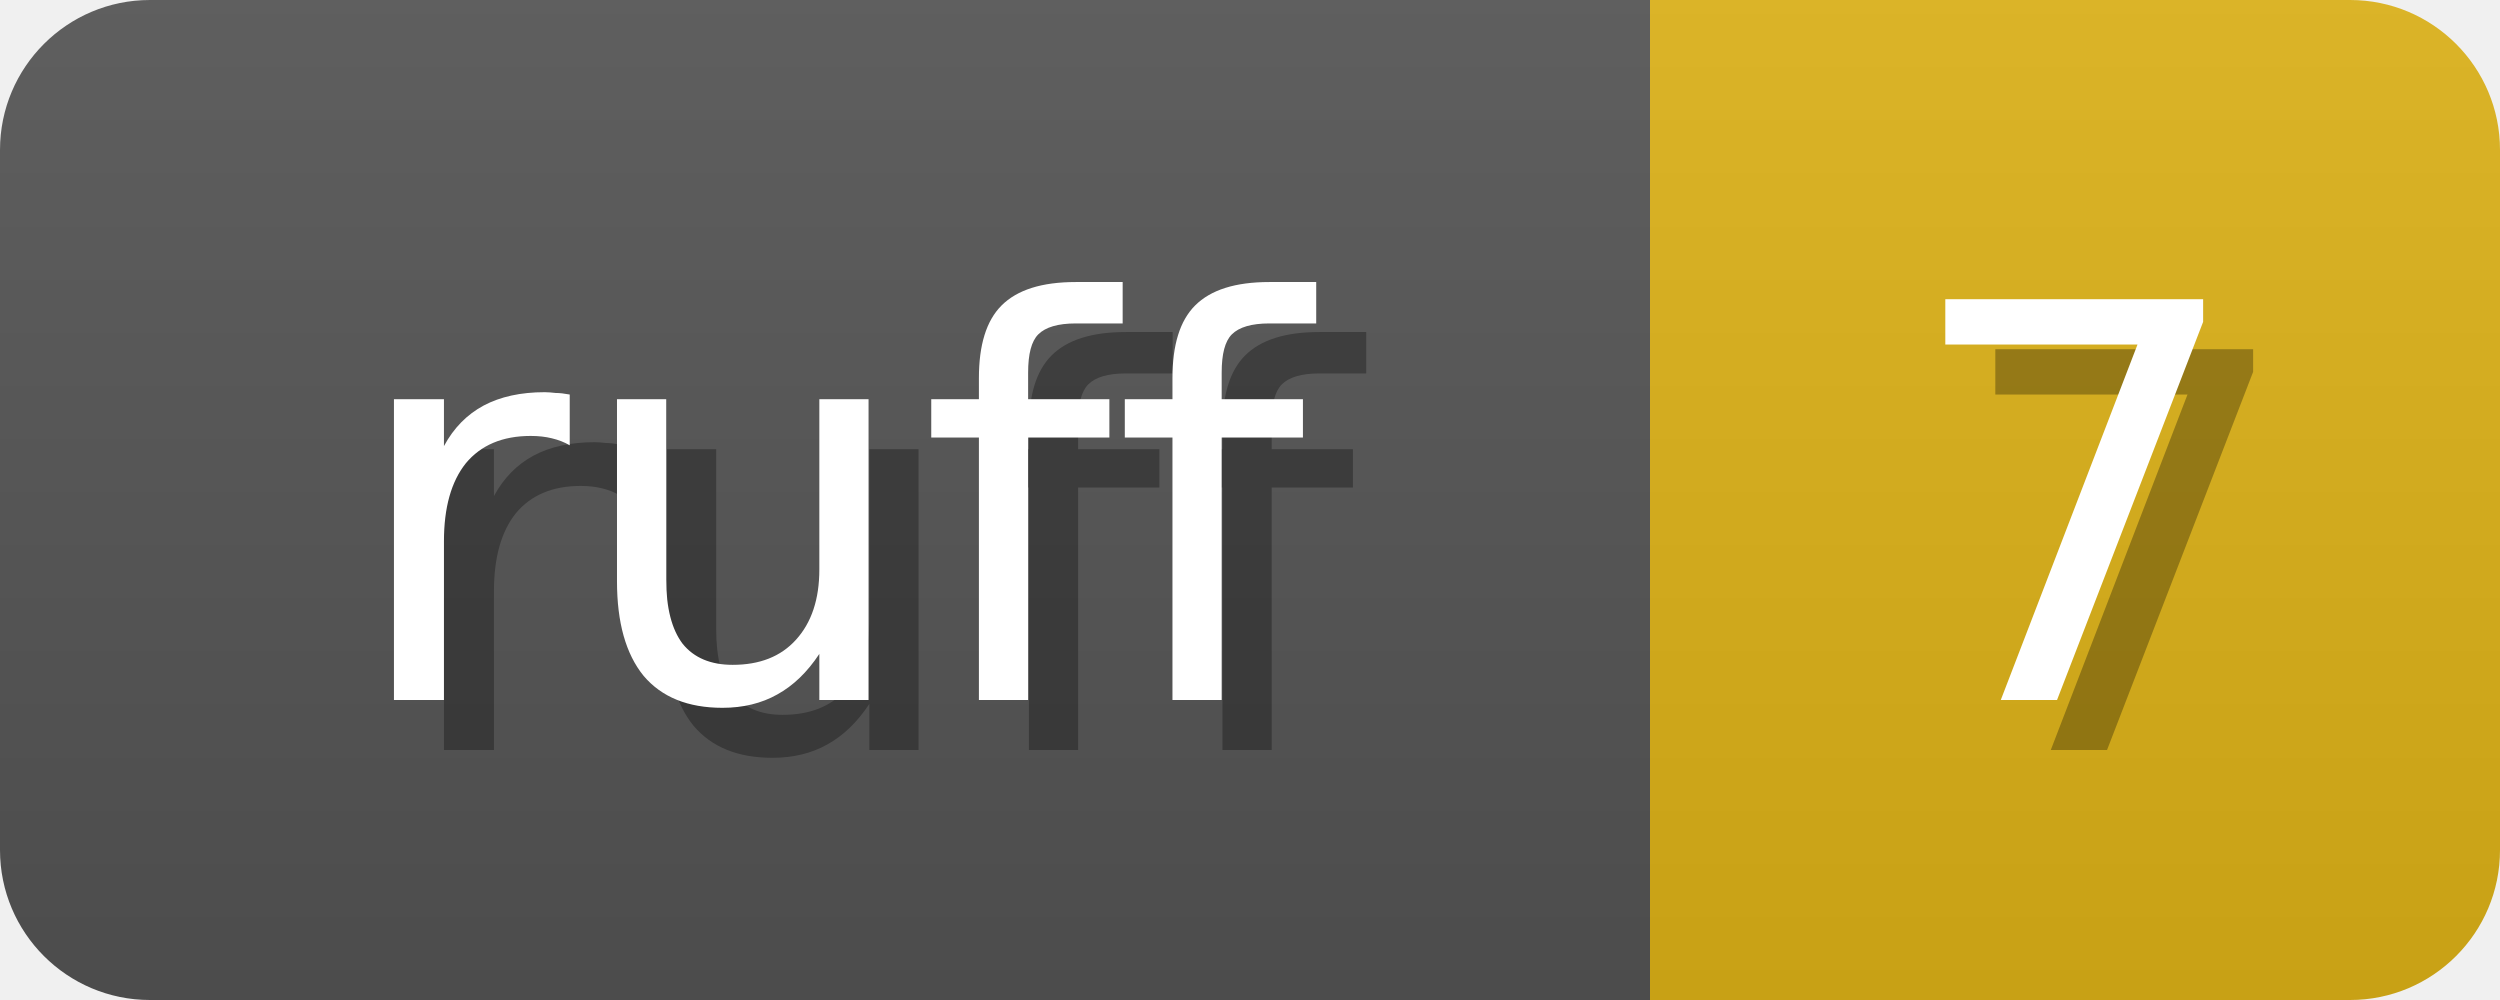
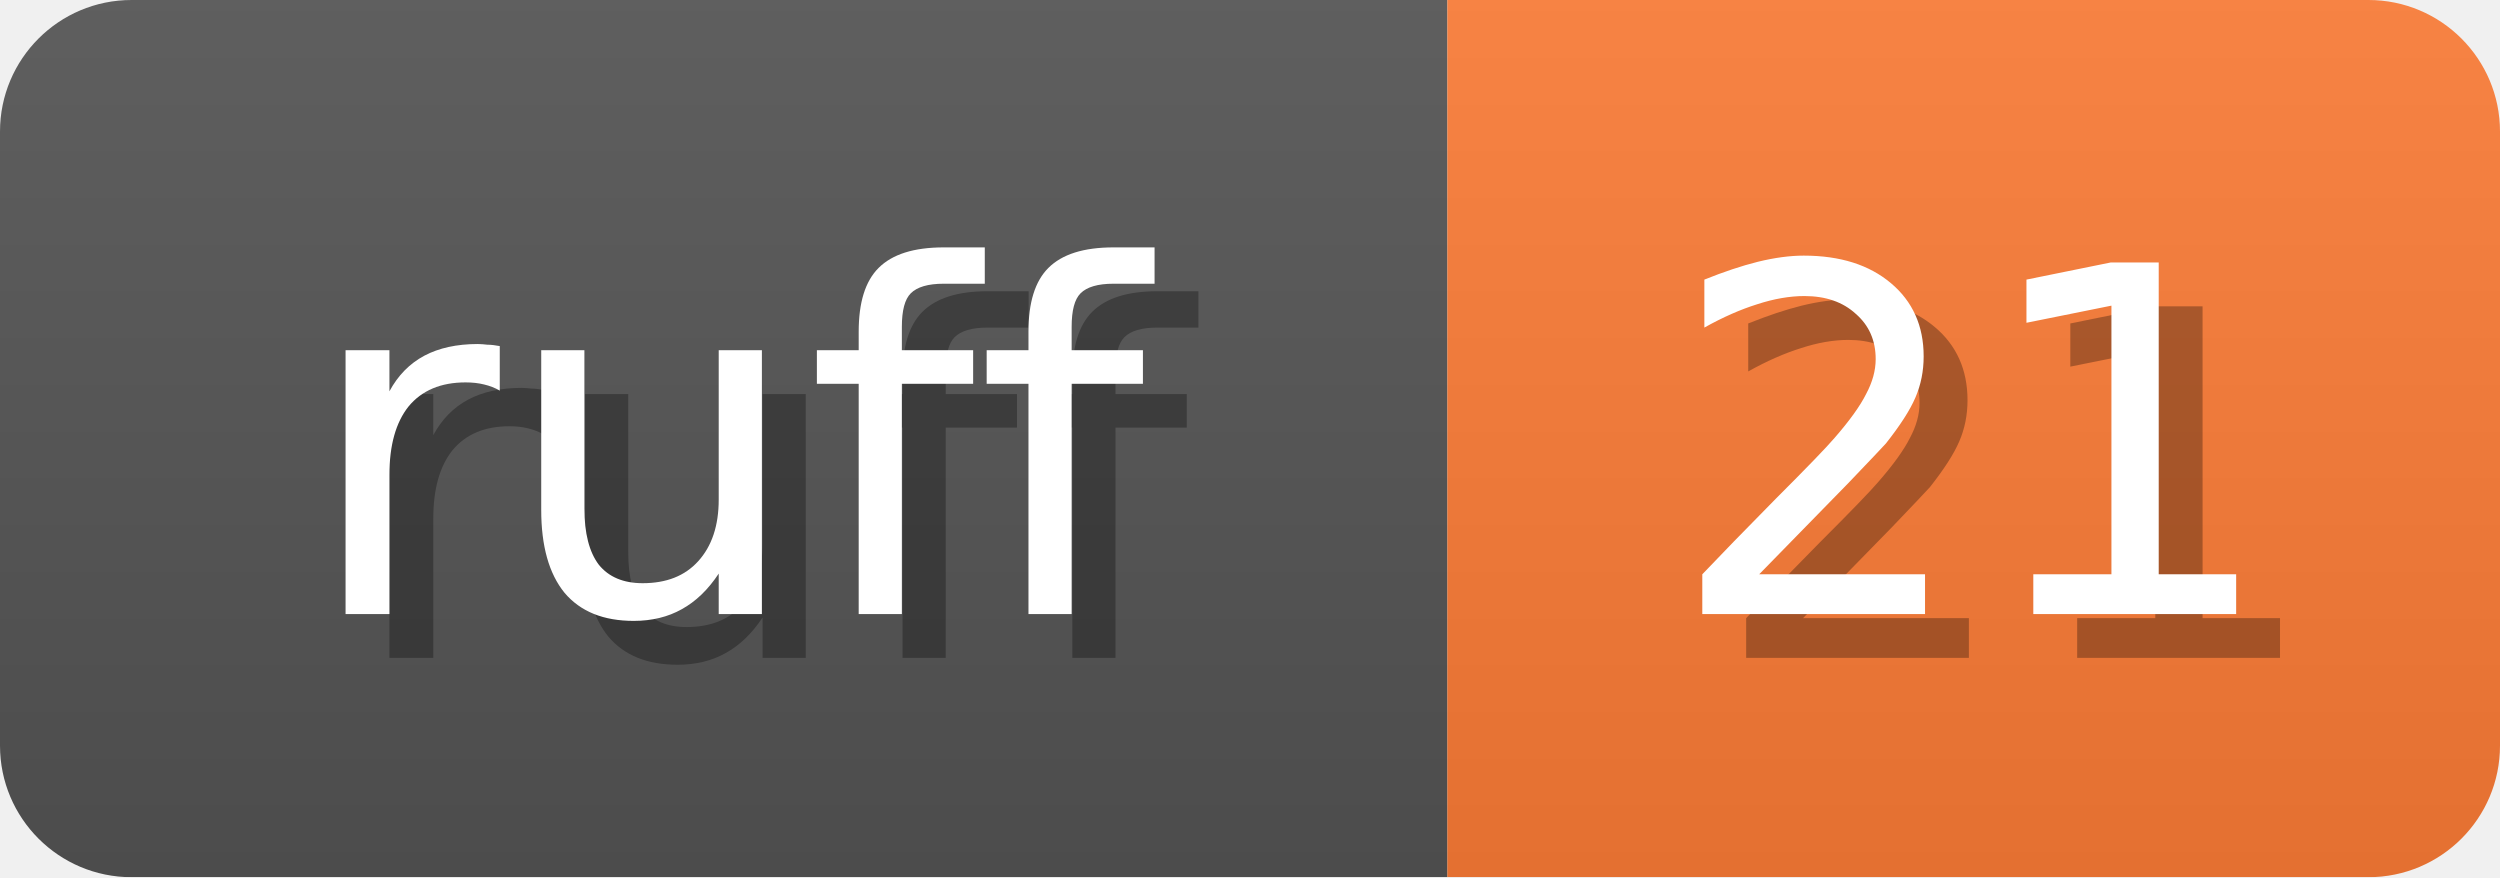
- <svg xmlns="http://www.w3.org/2000/svg" width="50" height="20">
+ <svg xmlns="http://www.w3.org/2000/svg" width="57" height="20">
  <linearGradient id="b" x2="0" y2="100%">
    <stop offset="0" stop-color="#bbb" stop-opacity=".1" />
    <stop offset="1" stop-opacity=".1" />
  </linearGradient>
  <mask id="anybadge_1">
-     <rect width="50" height="20" rx="3" fill="#fff" />
+     <rect width="57" height="20" rx="3" fill="#fff" />
  </mask>
  <g mask="url(#anybadge_1)">
    <path fill="#555" d="M0 0h33v20H0z" />
-     <path fill="#DFB317" d="M33 0h17v20H33z" />
-     <path fill="url(#b)" d="M0 0h50v20H0z" />
+     <path fill="#FE7D37" d="M33 0h24v20H33z" />
+     <path fill="url(#b)" d="M0 0h57v20H0z" />
  </g>
  <g fill="#fff" text-anchor="middle" font-family="DejaVu Sans,Verdana,Geneva,sans-serif" font-size="11">
    <text x="17.5" y="15" fill="#010101" fill-opacity=".3">ruff</text>
    <text x="16.5" y="14">ruff</text>
  </g>
  <g fill="#fff" text-anchor="middle" font-family="DejaVu Sans,Verdana,Geneva,sans-serif" font-size="11">
-     <text x="42.5" y="15" fill="#010101" fill-opacity=".3">7</text>
-     <text x="41.5" y="14">7</text>
+     <text x="46.0" y="15" fill="#010101" fill-opacity=".3">21</text>
+     <text x="45.0" y="14">21</text>
  </g>
</svg>
